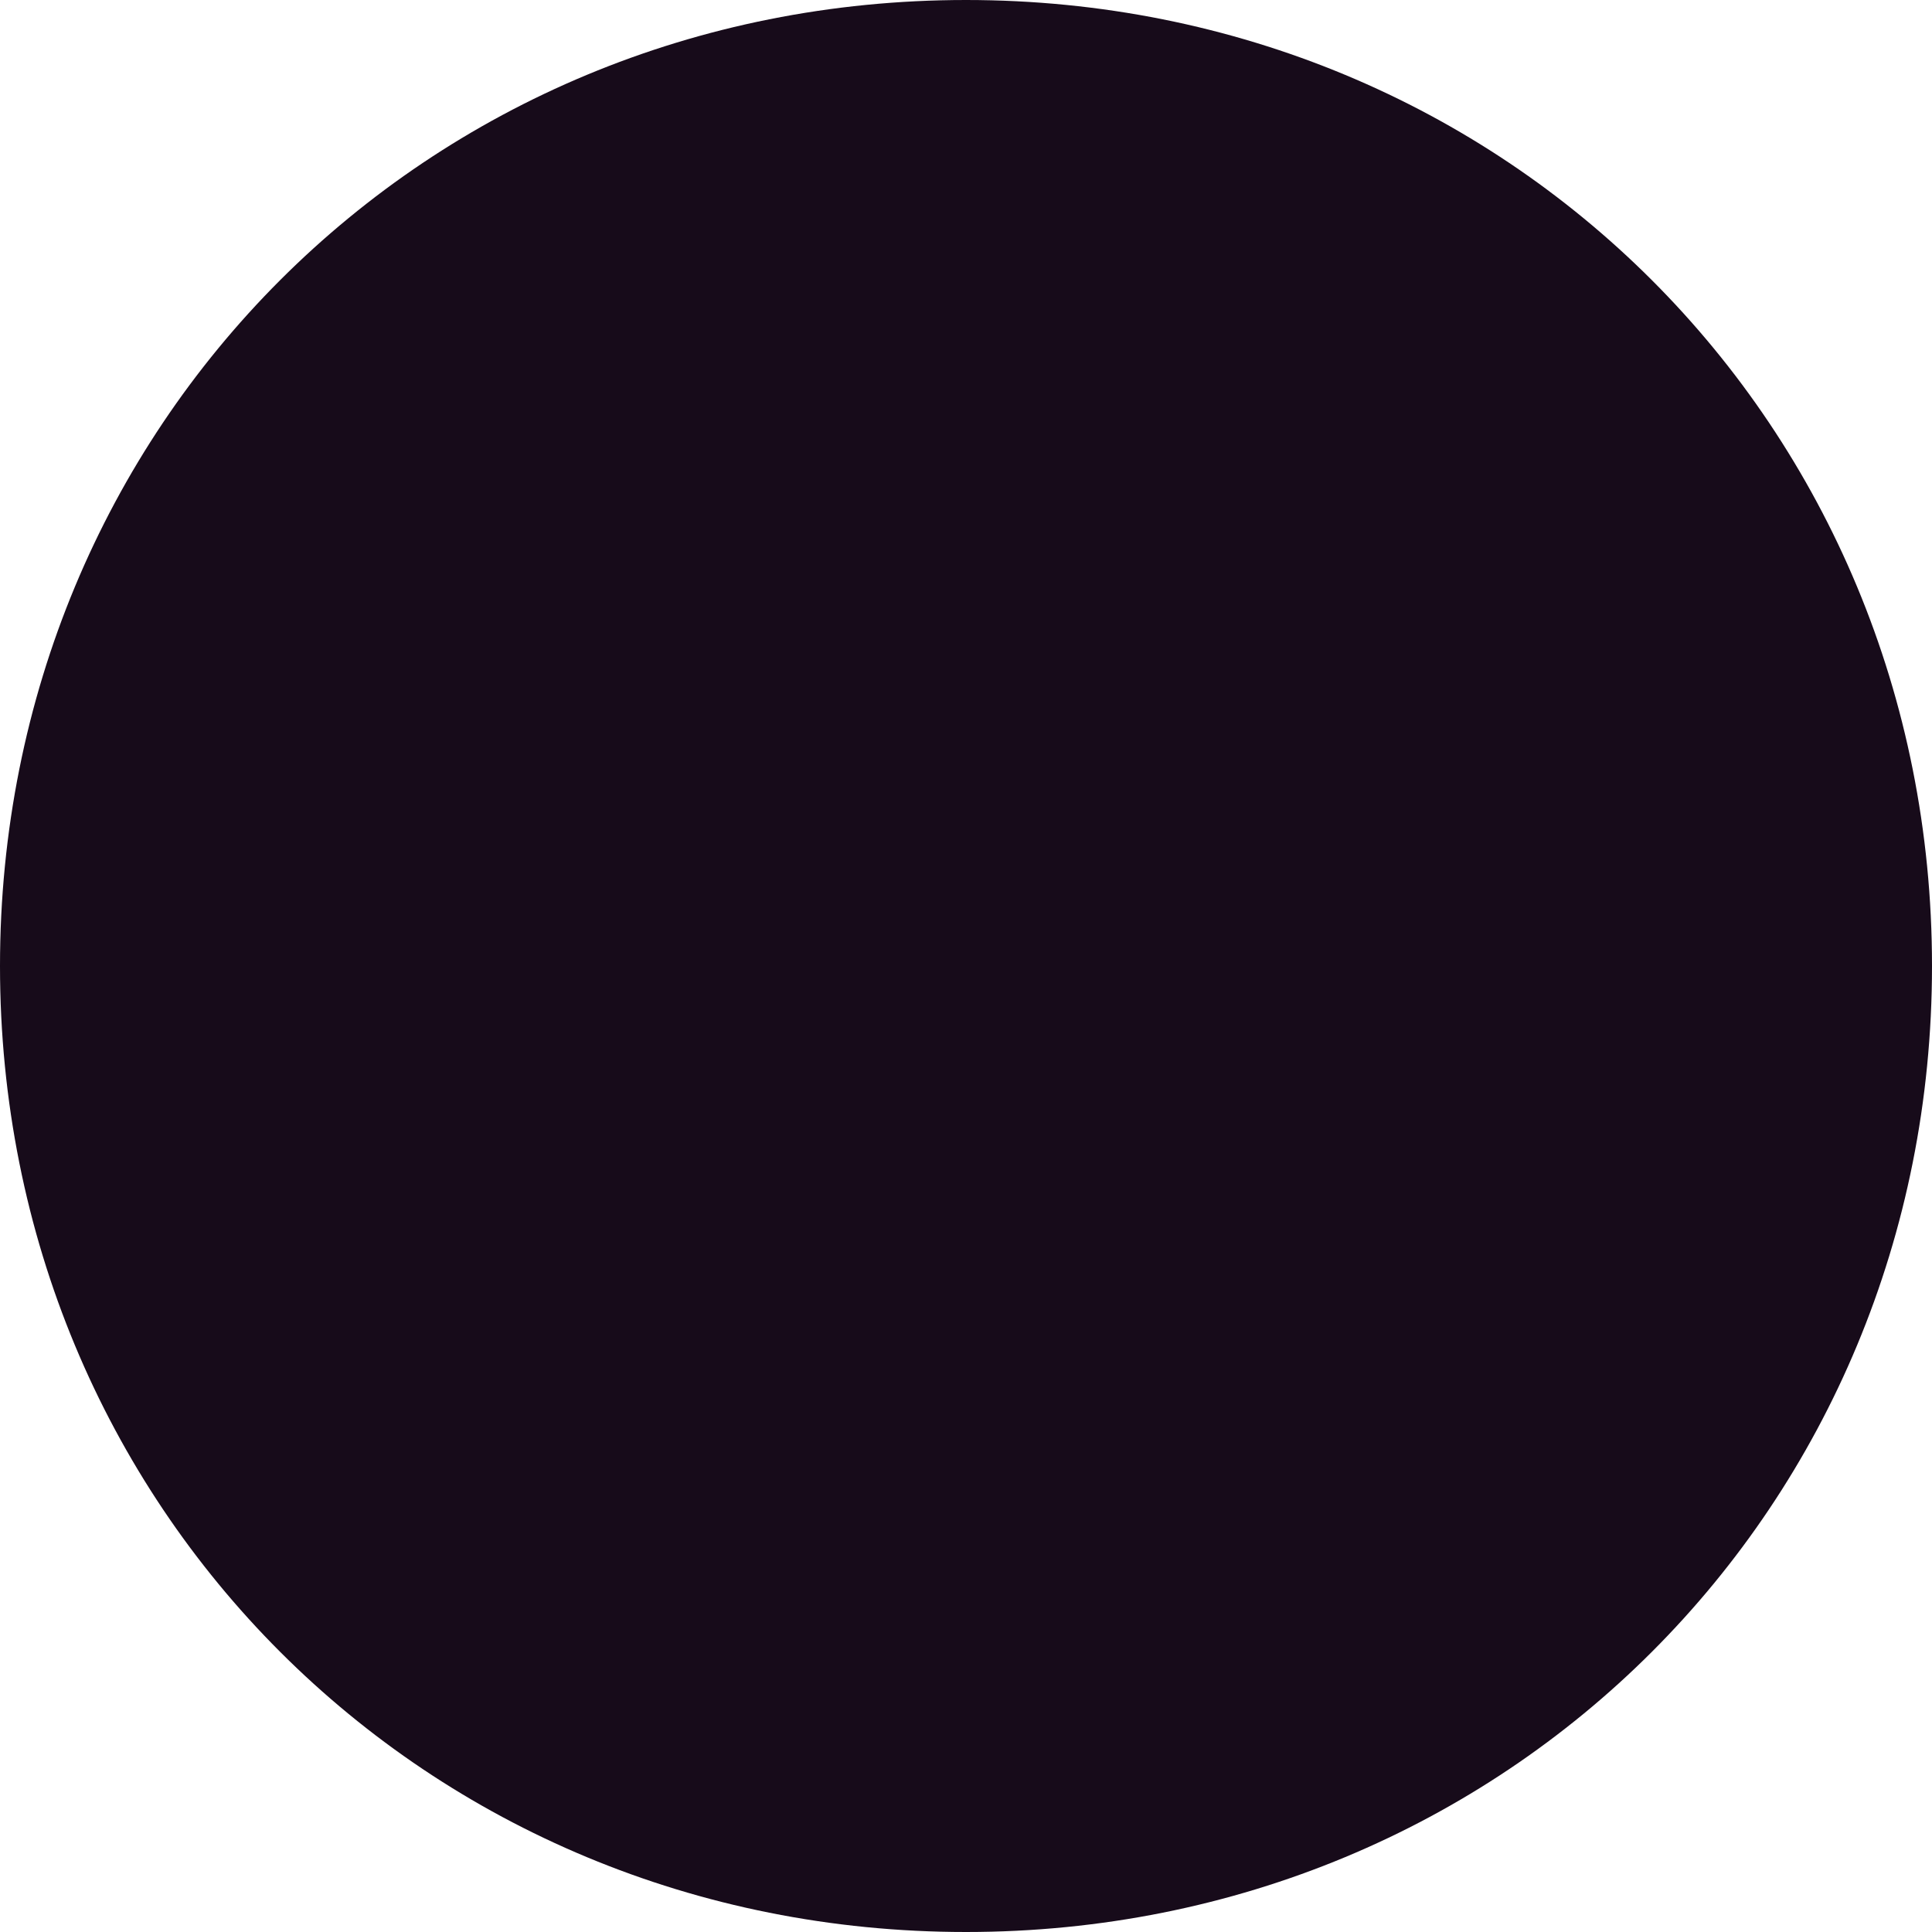
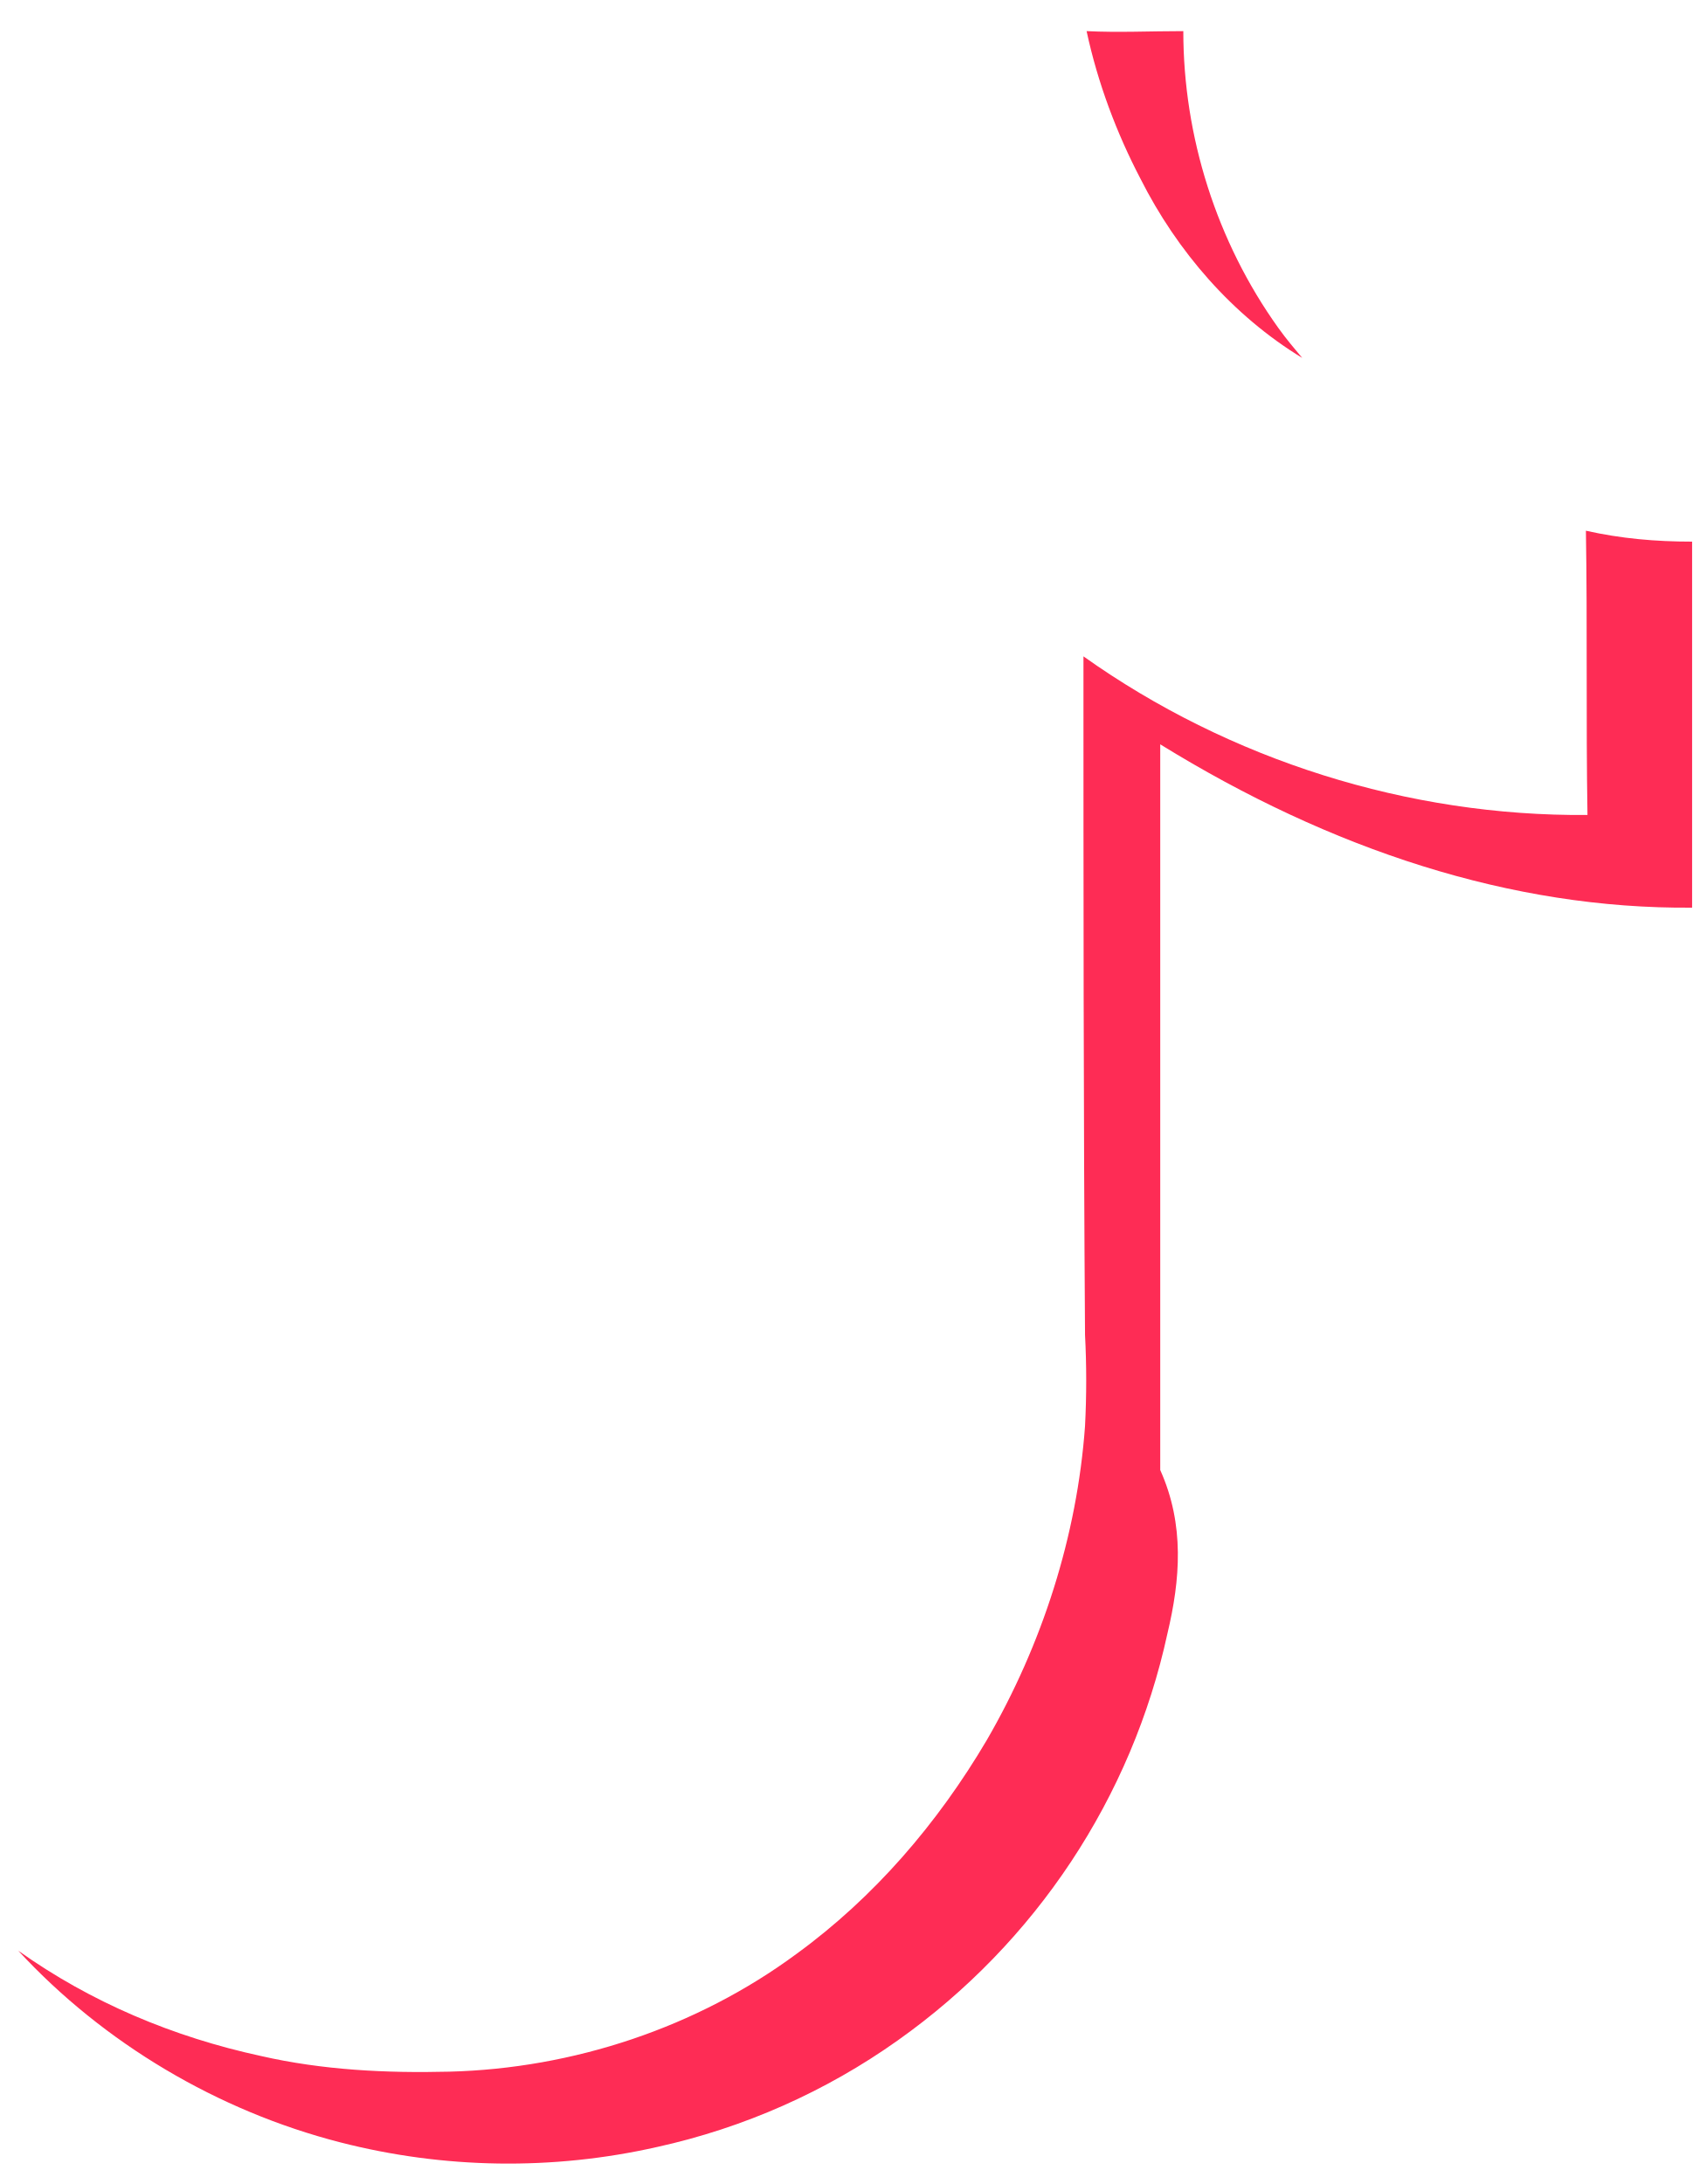
- <svg xmlns="http://www.w3.org/2000/svg" version="1.1" width="44px" height="44px">
-   <g transform="matrix(1 0 0 1 -48 -72 )">
-     <path d="M 70 72  C 82.32 72  92 81.68  92 94  C 92 106.32  82.32 116  70 116  C 57.68 116  48 106.32  48 94  C 48 81.68  57.68 72  70 72  Z " fill-rule="nonzero" fill="#170b1a" stroke="none" />
+ <svg xmlns="http://www.w3.org/2000/svg" version="1.1" width="25px" height="32px">
+   <g transform="matrix(1 0 0 1 -52 -76 )">
+     <path d="M 15.921 0.456  C 16.386 0.479  16.85 0.456  17.338 0.456  C 17.338 1.998  17.825 3.541  18.731 4.806  C 18.847 4.968  18.964 5.105  19.08 5.244  C 18.058 4.622  17.245 3.679  16.711 2.62  C 16.362 1.953  16.084 1.216  15.921 0.456  Z M 23.237 7.776  C 23.748 7.891  24.259 7.936  24.793 7.936  L 24.793 13.299  C 22.145 13.322  19.498 12.448  17 10.906  L 17 21.539  C 17.361 22.344  17.292 23.15  17.106 23.932  C 16.584 26.337  15.176 28.463  13.157 29.894  C 12.099 30.646  10.898 31.178  9.627 31.458  C 8.096 31.804  6.503 31.78  4.982 31.389  C 3.193 30.929  1.521 29.94  0.267 28.581  C 1.335 29.341  2.543 29.847  3.821 30.124  C 4.726 30.331  5.655 30.377  6.584 30.354  C 8.396 30.308  10.207 29.709  11.671 28.628  C 12.809 27.799  13.738 26.717  14.458 25.497  C 15.271 24.094  15.782 22.505  15.898 20.894  C 15.921 20.45  15.921 20.004  15.898 19.559  C 15.875 16.245  15.875 12.931  15.875 9.617  C 18.011 11.136  20.636 11.964  23.26 11.941  C 23.237 10.56  23.26 9.156  23.237 7.775  Z " fill-rule="nonzero" fill="#fe2c55" stroke="none" transform="matrix(1 0 0 1 52 76 )" />
  </g>
</svg>
